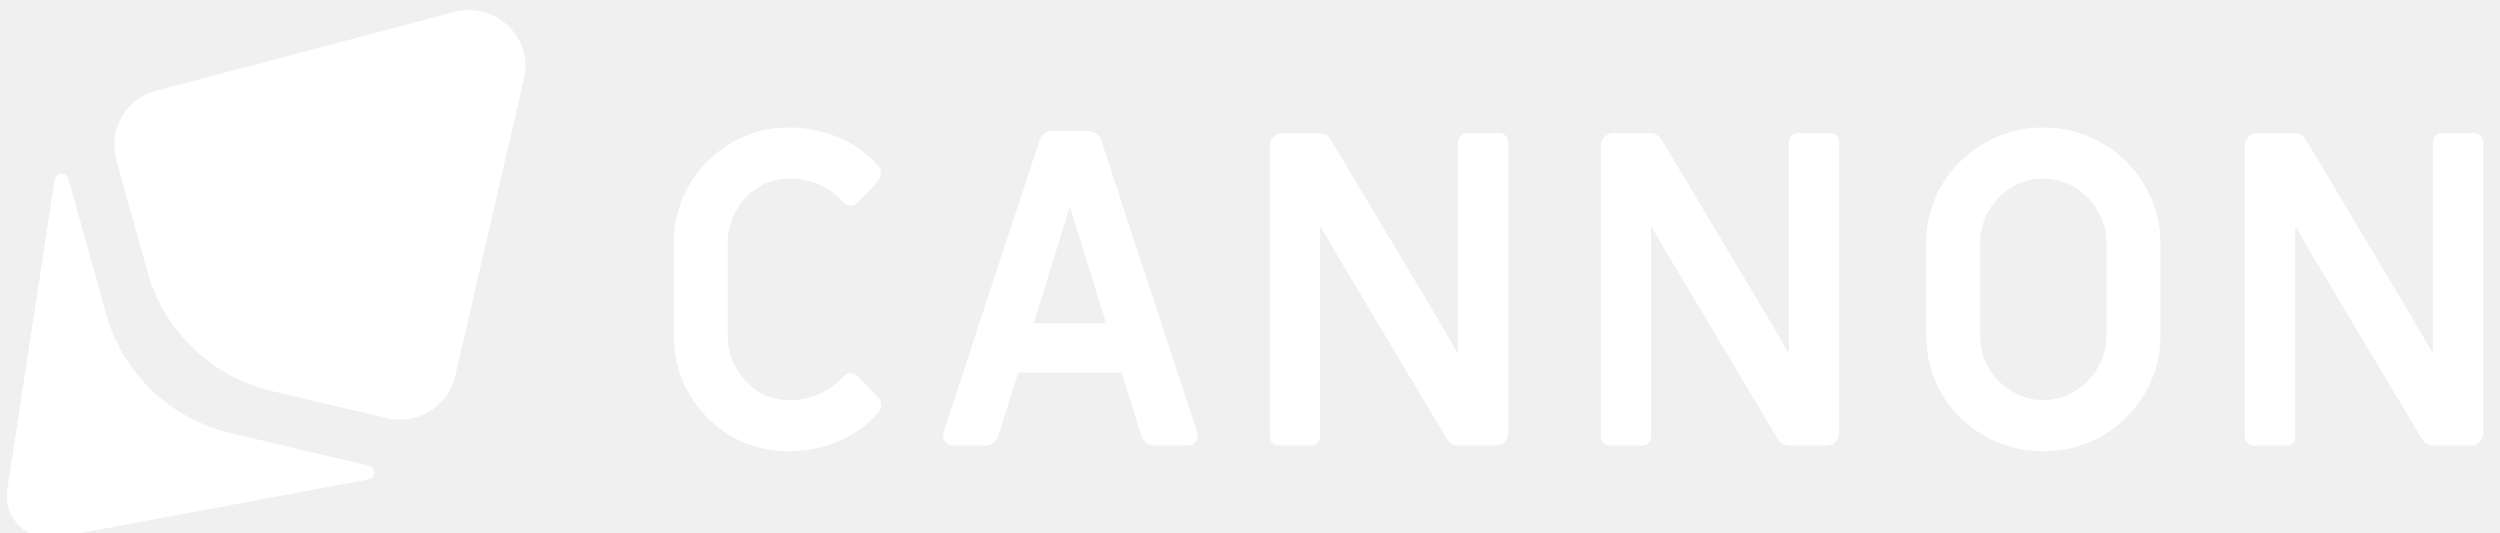
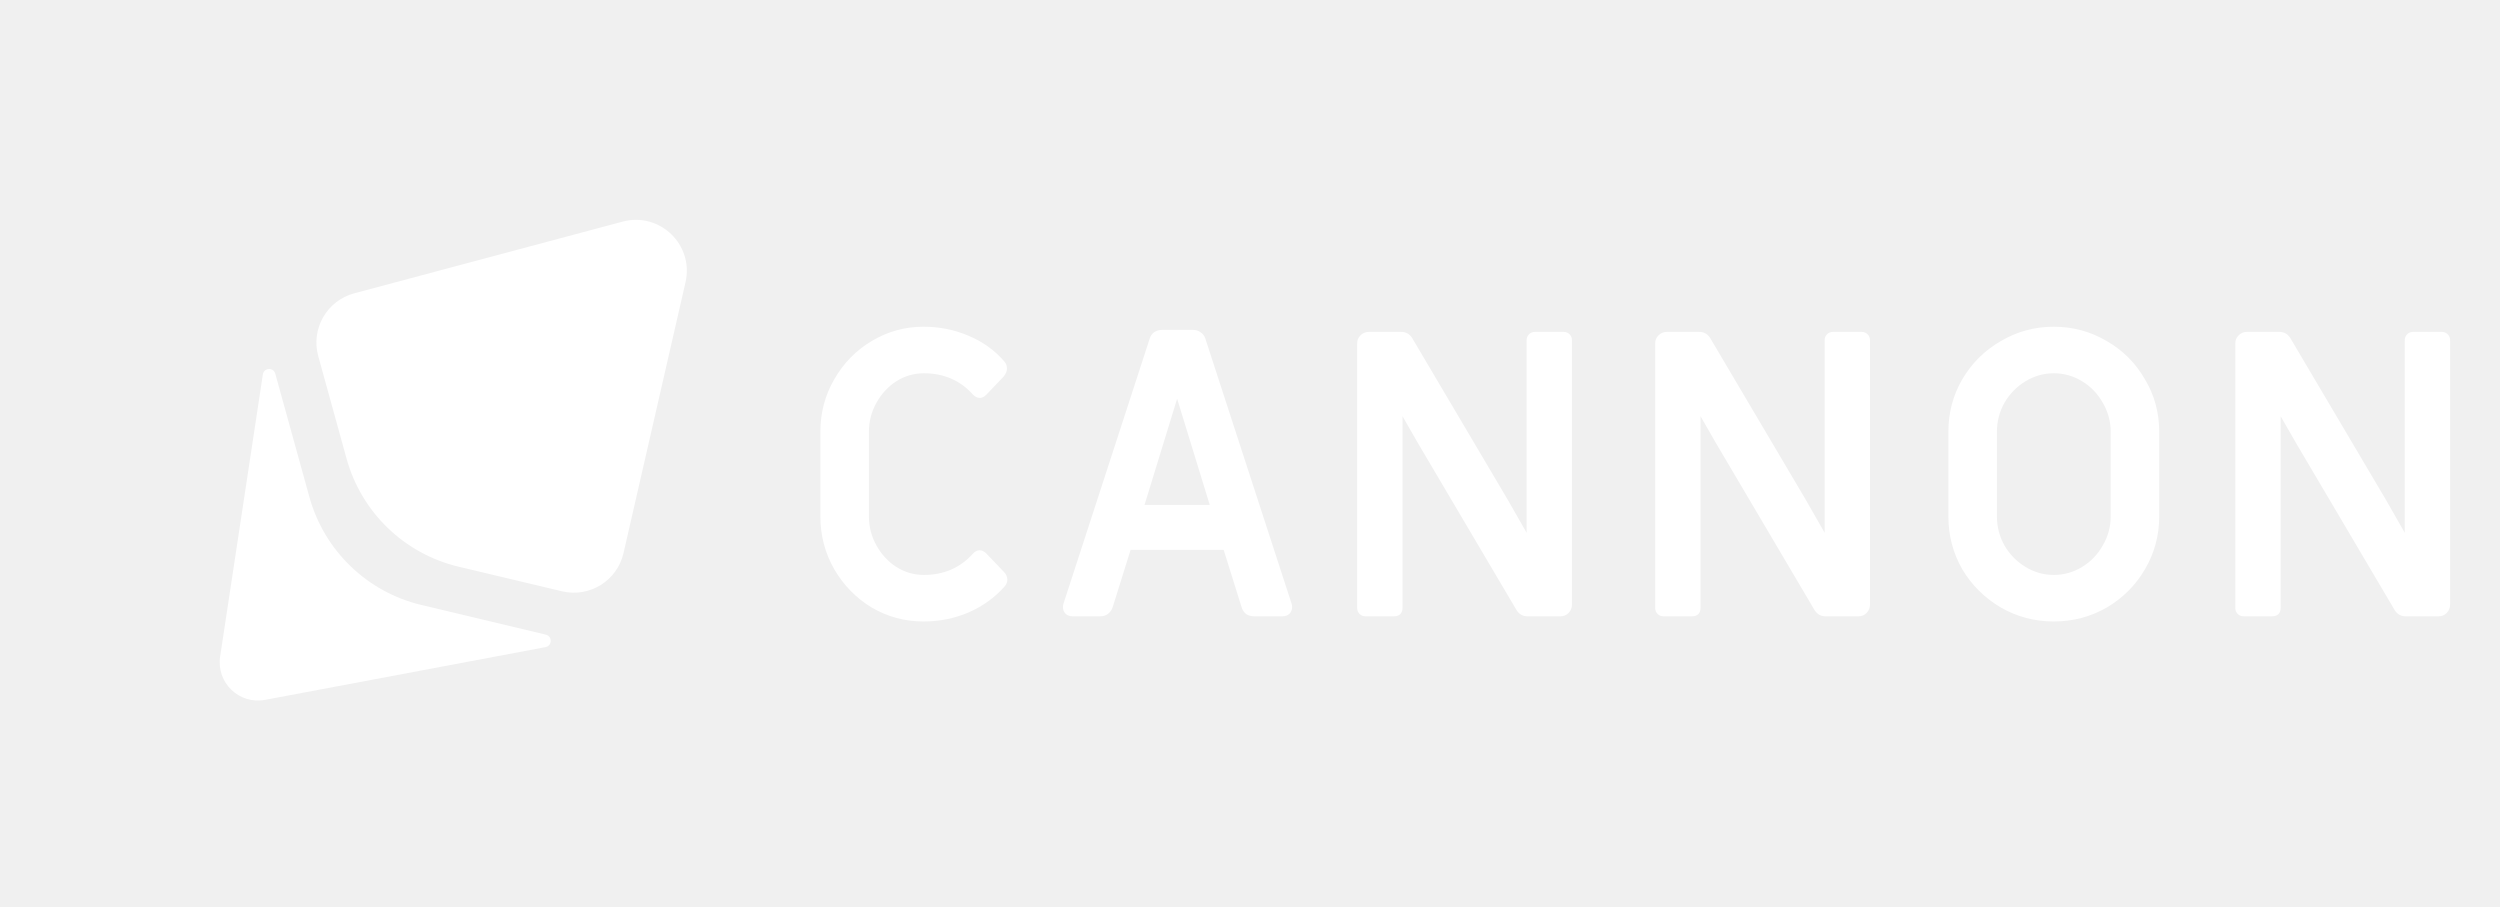
- <svg xmlns="http://www.w3.org/2000/svg" width="108" height="23" viewBox="0 0 108 23" fill="none">
-   <g clip-path="url(#clip0_6045_72401)">
-     <path d="M19.622 0.518C21.402 0.048 23.049 1.619 22.637 3.396L19.664 16.249C19.361 17.559 18.036 18.374 16.714 18.063L11.753 16.895C9.15 16.282 7.091 14.317 6.379 11.766L5.021 6.903C4.659 5.607 5.434 4.267 6.747 3.92L19.622 0.518Z" fill="white" />
-     <path d="M0.312 21.16C0.123 22.395 1.224 23.446 2.465 23.215L15.92 20.711C16.244 20.651 16.255 20.195 15.934 20.119L9.963 18.711C7.362 18.098 5.305 16.133 4.593 13.584L2.958 7.735C2.87 7.42 2.41 7.447 2.361 7.77L0.312 21.16Z" fill="white" />
-     <path d="M34.049 19.495C33.159 19.495 32.332 19.274 31.569 18.834C30.818 18.381 30.221 17.777 29.775 17.022C29.33 16.254 29.107 15.417 29.107 14.511V10.49C29.107 9.584 29.33 8.753 29.775 7.998C30.221 7.23 30.818 6.626 31.569 6.186C32.332 5.732 33.159 5.506 34.049 5.506C34.825 5.506 35.55 5.651 36.224 5.94C36.899 6.217 37.471 6.626 37.942 7.167C38.018 7.255 38.056 7.362 38.056 7.488C38.056 7.614 38.005 7.74 37.904 7.866L37.064 8.734C36.962 8.835 36.861 8.885 36.759 8.885C36.632 8.885 36.517 8.828 36.415 8.715C35.805 8.048 35.022 7.715 34.069 7.715C33.598 7.715 33.159 7.84 32.752 8.092C32.358 8.344 32.04 8.684 31.798 9.112C31.556 9.54 31.435 9.999 31.435 10.49V14.511C31.435 15.002 31.556 15.461 31.798 15.889C32.04 16.317 32.358 16.657 32.752 16.908C33.159 17.16 33.598 17.286 34.069 17.286C35.022 17.286 35.805 16.952 36.415 16.285C36.517 16.172 36.625 16.116 36.74 16.116C36.854 16.116 36.962 16.166 37.064 16.267L37.904 17.135C38.018 17.248 38.075 17.374 38.075 17.512C38.075 17.613 38.037 17.714 37.961 17.814C37.477 18.356 36.899 18.771 36.224 19.061C35.55 19.35 34.825 19.495 34.049 19.495ZM41.201 19.249C41.074 19.249 40.966 19.212 40.877 19.136C40.788 19.048 40.743 18.941 40.743 18.815C40.743 18.752 40.75 18.702 40.762 18.664L44.903 6.072C44.941 5.946 45.011 5.846 45.113 5.77C45.227 5.695 45.354 5.657 45.494 5.657H46.983C47.123 5.657 47.243 5.695 47.345 5.77C47.46 5.846 47.536 5.946 47.574 6.072L51.715 18.664C51.727 18.702 51.734 18.752 51.734 18.815C51.734 18.941 51.689 19.048 51.6 19.136C51.511 19.212 51.403 19.249 51.276 19.249H49.902C49.762 19.249 49.635 19.212 49.52 19.136C49.419 19.048 49.349 18.941 49.31 18.815L48.452 16.097H43.987L43.128 18.815C43.09 18.941 43.014 19.048 42.899 19.136C42.798 19.212 42.677 19.249 42.537 19.249H41.201ZM47.784 13.963L46.219 8.923L44.655 13.963H47.784ZM55.256 19.249C55.142 19.249 55.046 19.212 54.97 19.136C54.894 19.061 54.855 18.966 54.855 18.853V6.299C54.855 6.148 54.906 6.022 55.008 5.921C55.122 5.808 55.256 5.751 55.409 5.751H56.973C57.19 5.751 57.361 5.846 57.488 6.034L62.068 13.699L62.983 15.285V6.148C62.983 6.034 63.022 5.94 63.098 5.864C63.174 5.789 63.27 5.751 63.384 5.751H64.758C64.873 5.751 64.968 5.789 65.044 5.864C65.121 5.94 65.159 6.034 65.159 6.148V18.702C65.159 18.853 65.102 18.985 64.987 19.098C64.885 19.199 64.758 19.249 64.606 19.249H63.022C62.806 19.249 62.634 19.155 62.507 18.966L57.775 11.037L57.03 9.754V18.853C57.03 18.979 56.992 19.079 56.916 19.155C56.84 19.218 56.744 19.249 56.63 19.249H55.256ZM69.551 19.249C69.437 19.249 69.341 19.212 69.265 19.136C69.189 19.061 69.151 18.966 69.151 18.853V6.299C69.151 6.148 69.202 6.022 69.303 5.921C69.418 5.808 69.551 5.751 69.704 5.751H71.269C71.485 5.751 71.657 5.846 71.784 6.034L76.363 13.699L77.279 15.285V6.148C77.279 6.034 77.317 5.94 77.394 5.864C77.47 5.789 77.565 5.751 77.68 5.751H79.054C79.168 5.751 79.263 5.789 79.34 5.864C79.416 5.94 79.454 6.034 79.454 6.148V18.702C79.454 18.853 79.397 18.985 79.282 19.098C79.181 19.199 79.054 19.249 78.901 19.249H77.317C77.101 19.249 76.929 19.155 76.802 18.966L72.07 11.037L71.326 9.754V18.853C71.326 18.979 71.288 19.079 71.212 19.155C71.135 19.218 71.04 19.249 70.925 19.249H69.551ZM88.272 19.495C87.356 19.495 86.51 19.274 85.734 18.834C84.958 18.381 84.341 17.777 83.883 17.022C83.438 16.254 83.215 15.417 83.215 14.511V10.49C83.215 9.584 83.438 8.753 83.883 7.998C84.341 7.23 84.958 6.626 85.734 6.186C86.51 5.732 87.356 5.506 88.272 5.506C89.187 5.506 90.033 5.732 90.809 6.186C91.585 6.626 92.196 7.23 92.641 7.998C93.099 8.753 93.328 9.584 93.328 10.49V14.511C93.328 15.417 93.099 16.254 92.641 17.022C92.196 17.777 91.585 18.381 90.809 18.834C90.033 19.274 89.187 19.495 88.272 19.495ZM88.272 17.286C88.755 17.286 89.206 17.16 89.626 16.908C90.046 16.657 90.377 16.317 90.618 15.889C90.873 15.461 91 15.002 91 14.511V10.49C91 9.999 90.873 9.54 90.618 9.112C90.377 8.684 90.046 8.344 89.626 8.092C89.206 7.84 88.755 7.715 88.272 7.715C87.788 7.715 87.337 7.84 86.917 8.092C86.497 8.344 86.16 8.684 85.905 9.112C85.664 9.54 85.543 9.999 85.543 10.49V14.511C85.543 15.002 85.664 15.461 85.905 15.889C86.16 16.317 86.497 16.657 86.917 16.908C87.337 17.16 87.788 17.286 88.272 17.286ZM97.379 19.249C97.264 19.249 97.169 19.212 97.092 19.136C97.016 19.061 96.978 18.966 96.978 18.853V6.299C96.978 6.148 97.029 6.022 97.13 5.921C97.245 5.808 97.379 5.751 97.531 5.751H99.096C99.312 5.751 99.484 5.846 99.611 6.034L104.19 13.699L105.106 15.285V6.148C105.106 6.034 105.144 5.94 105.221 5.864C105.297 5.789 105.392 5.751 105.507 5.751H106.881C106.995 5.751 107.091 5.789 107.167 5.864C107.243 5.94 107.281 6.034 107.281 6.148V18.702C107.281 18.853 107.224 18.985 107.11 19.098C107.008 19.199 106.881 19.249 106.728 19.249H105.144C104.928 19.249 104.756 19.155 104.629 18.966L99.897 11.037L99.153 9.754V18.853C99.153 18.979 99.115 19.079 99.039 19.155C98.962 19.218 98.867 19.249 98.752 19.249H97.379Z" fill="white" />
-   </g>
+ <svg xmlns="http://www.w3.org/2000/svg" width="149" height="54" viewBox="0 0 149 54" fill="none">
+   <path d="M37.111 13.208C39.322 12.618 41.368 14.591 40.857 16.822L37.162 32.963C36.786 34.609 35.139 35.632 33.497 35.242L27.332 33.775C24.099 33.006 21.54 30.538 20.655 27.334L18.968 21.226C18.518 19.599 19.482 17.917 21.113 17.481L37.111 13.208Z" fill="white" />
+   <path d="M13.12 39.131C12.885 40.683 14.252 42.002 15.795 41.712L32.513 38.568C32.916 38.492 32.929 37.92 32.531 37.825L25.111 36.056C21.88 35.286 19.324 32.819 18.439 29.618L16.407 22.272C16.298 21.877 15.727 21.911 15.666 22.316L13.12 39.131Z" fill="white" />
+   <path d="M55.036 37.04C53.929 37.04 52.902 36.763 51.954 36.21C51.021 35.641 50.279 34.883 49.725 33.934C49.172 32.97 48.895 31.919 48.895 30.781V25.732C48.895 24.593 49.172 23.55 49.725 22.602C50.279 21.638 51.021 20.879 51.954 20.326C52.902 19.757 53.929 19.473 55.036 19.473C56 19.473 56.901 19.654 57.739 20.018C58.576 20.366 59.287 20.879 59.872 21.559C59.967 21.67 60.014 21.804 60.014 21.962C60.014 22.12 59.951 22.278 59.825 22.436L58.782 23.527C58.655 23.653 58.529 23.716 58.402 23.716C58.244 23.716 58.102 23.645 57.976 23.503C57.217 22.665 56.245 22.247 55.06 22.247C54.475 22.247 53.929 22.404 53.424 22.721C52.934 23.037 52.539 23.463 52.238 24.001C51.938 24.538 51.788 25.115 51.788 25.732V30.781C51.788 31.398 51.938 31.974 52.238 32.512C52.539 33.049 52.934 33.476 53.424 33.792C53.929 34.108 54.475 34.266 55.06 34.266C56.245 34.266 57.217 33.847 57.976 33.01C58.102 32.867 58.236 32.796 58.379 32.796C58.521 32.796 58.655 32.859 58.782 32.986L59.825 34.077C59.967 34.219 60.038 34.377 60.038 34.551C60.038 34.677 59.991 34.803 59.896 34.93C59.295 35.61 58.576 36.131 57.739 36.495C56.901 36.858 56 37.04 55.036 37.04ZM63.922 36.732C63.764 36.732 63.629 36.684 63.519 36.59C63.408 36.479 63.353 36.344 63.353 36.187C63.353 36.107 63.361 36.044 63.377 35.997L68.521 20.184C68.569 20.026 68.656 19.899 68.782 19.805C68.924 19.71 69.082 19.662 69.256 19.662H71.105C71.279 19.662 71.429 19.71 71.556 19.805C71.698 19.899 71.793 20.026 71.84 20.184L76.985 35.997C77.001 36.044 77.009 36.107 77.009 36.187C77.009 36.344 76.953 36.479 76.843 36.59C76.732 36.684 76.597 36.732 76.439 36.732H74.733C74.559 36.732 74.401 36.684 74.258 36.59C74.132 36.479 74.045 36.344 73.998 36.187L72.931 32.773H67.383L66.316 36.187C66.269 36.344 66.174 36.479 66.032 36.59C65.906 36.684 65.755 36.732 65.582 36.732H63.922ZM72.101 30.094L70.157 23.764L68.213 30.094H72.101ZM81.385 36.732C81.243 36.732 81.124 36.684 81.029 36.59C80.935 36.495 80.887 36.376 80.887 36.234V20.468C80.887 20.279 80.95 20.121 81.077 19.994C81.219 19.852 81.385 19.781 81.575 19.781H83.519C83.787 19.781 84.001 19.899 84.159 20.137L89.849 29.762L90.987 31.753V20.279C90.987 20.137 91.034 20.018 91.129 19.923C91.224 19.828 91.342 19.781 91.484 19.781H93.191C93.334 19.781 93.452 19.828 93.547 19.923C93.642 20.018 93.689 20.137 93.689 20.279V36.044C93.689 36.234 93.618 36.4 93.476 36.542C93.349 36.669 93.191 36.732 93.002 36.732H91.034C90.765 36.732 90.552 36.613 90.394 36.376L84.514 26.419L83.59 24.807V36.234C83.59 36.392 83.542 36.519 83.447 36.613C83.353 36.692 83.234 36.732 83.092 36.732H81.385ZM99.147 36.732C99.005 36.732 98.886 36.684 98.791 36.59C98.697 36.495 98.649 36.376 98.649 36.234V20.468C98.649 20.279 98.713 20.121 98.839 19.994C98.981 19.852 99.147 19.781 99.337 19.781H101.281C101.55 19.781 101.763 19.899 101.921 20.137L107.611 29.762L108.749 31.753V20.279C108.749 20.137 108.796 20.018 108.891 19.923C108.986 19.828 109.104 19.781 109.247 19.781H110.953C111.096 19.781 111.214 19.828 111.309 19.923C111.404 20.018 111.451 20.137 111.451 20.279V36.044C111.451 36.234 111.38 36.4 111.238 36.542C111.112 36.669 110.953 36.732 110.764 36.732H108.796C108.527 36.732 108.314 36.613 108.156 36.376L102.277 26.419L101.352 24.807V36.234C101.352 36.392 101.305 36.519 101.21 36.613C101.115 36.692 100.996 36.732 100.854 36.732H99.147ZM122.407 37.04C121.269 37.04 120.218 36.763 119.254 36.21C118.29 35.641 117.523 34.883 116.954 33.934C116.401 32.97 116.124 31.919 116.124 30.781V25.732C116.124 24.593 116.401 23.55 116.954 22.602C117.523 21.638 118.29 20.879 119.254 20.326C120.218 19.757 121.269 19.473 122.407 19.473C123.545 19.473 124.596 19.757 125.56 20.326C126.524 20.879 127.283 21.638 127.836 22.602C128.405 23.55 128.689 24.593 128.689 25.732V30.781C128.689 31.919 128.405 32.97 127.836 33.934C127.283 34.883 126.524 35.641 125.56 36.21C124.596 36.763 123.545 37.04 122.407 37.04ZM122.407 34.266C123.007 34.266 123.568 34.108 124.09 33.792C124.611 33.476 125.022 33.049 125.323 32.512C125.639 31.974 125.797 31.398 125.797 30.781V25.732C125.797 25.115 125.639 24.538 125.323 24.001C125.022 23.463 124.611 23.037 124.09 22.721C123.568 22.404 123.007 22.247 122.407 22.247C121.806 22.247 121.245 22.404 120.723 22.721C120.202 23.037 119.783 23.463 119.467 24.001C119.167 24.538 119.017 25.115 119.017 25.732V30.781C119.017 31.398 119.167 31.974 119.467 32.512C119.783 33.049 120.202 33.476 120.723 33.792C121.245 34.108 121.806 34.266 122.407 34.266ZM133.722 36.732C133.58 36.732 133.462 36.684 133.367 36.59C133.272 36.495 133.224 36.376 133.224 36.234V20.468C133.224 20.279 133.288 20.121 133.414 19.994C133.556 19.852 133.722 19.781 133.912 19.781H135.856C136.125 19.781 136.338 19.899 136.496 20.137L142.186 29.762L143.324 31.753V20.279C143.324 20.137 143.371 20.018 143.466 19.923C143.561 19.828 143.679 19.781 143.822 19.781H145.529C145.671 19.781 145.789 19.828 145.884 19.923C145.979 20.018 146.026 20.137 146.026 20.279V36.044C146.026 36.234 145.955 36.4 145.813 36.542C145.687 36.669 145.529 36.732 145.339 36.732H143.371C143.103 36.732 142.889 36.613 142.731 36.376L136.852 26.419L135.927 24.807V36.234C135.927 36.392 135.88 36.519 135.785 36.613C135.69 36.692 135.571 36.732 135.429 36.732H133.722Z" fill="white" />
</svg>
